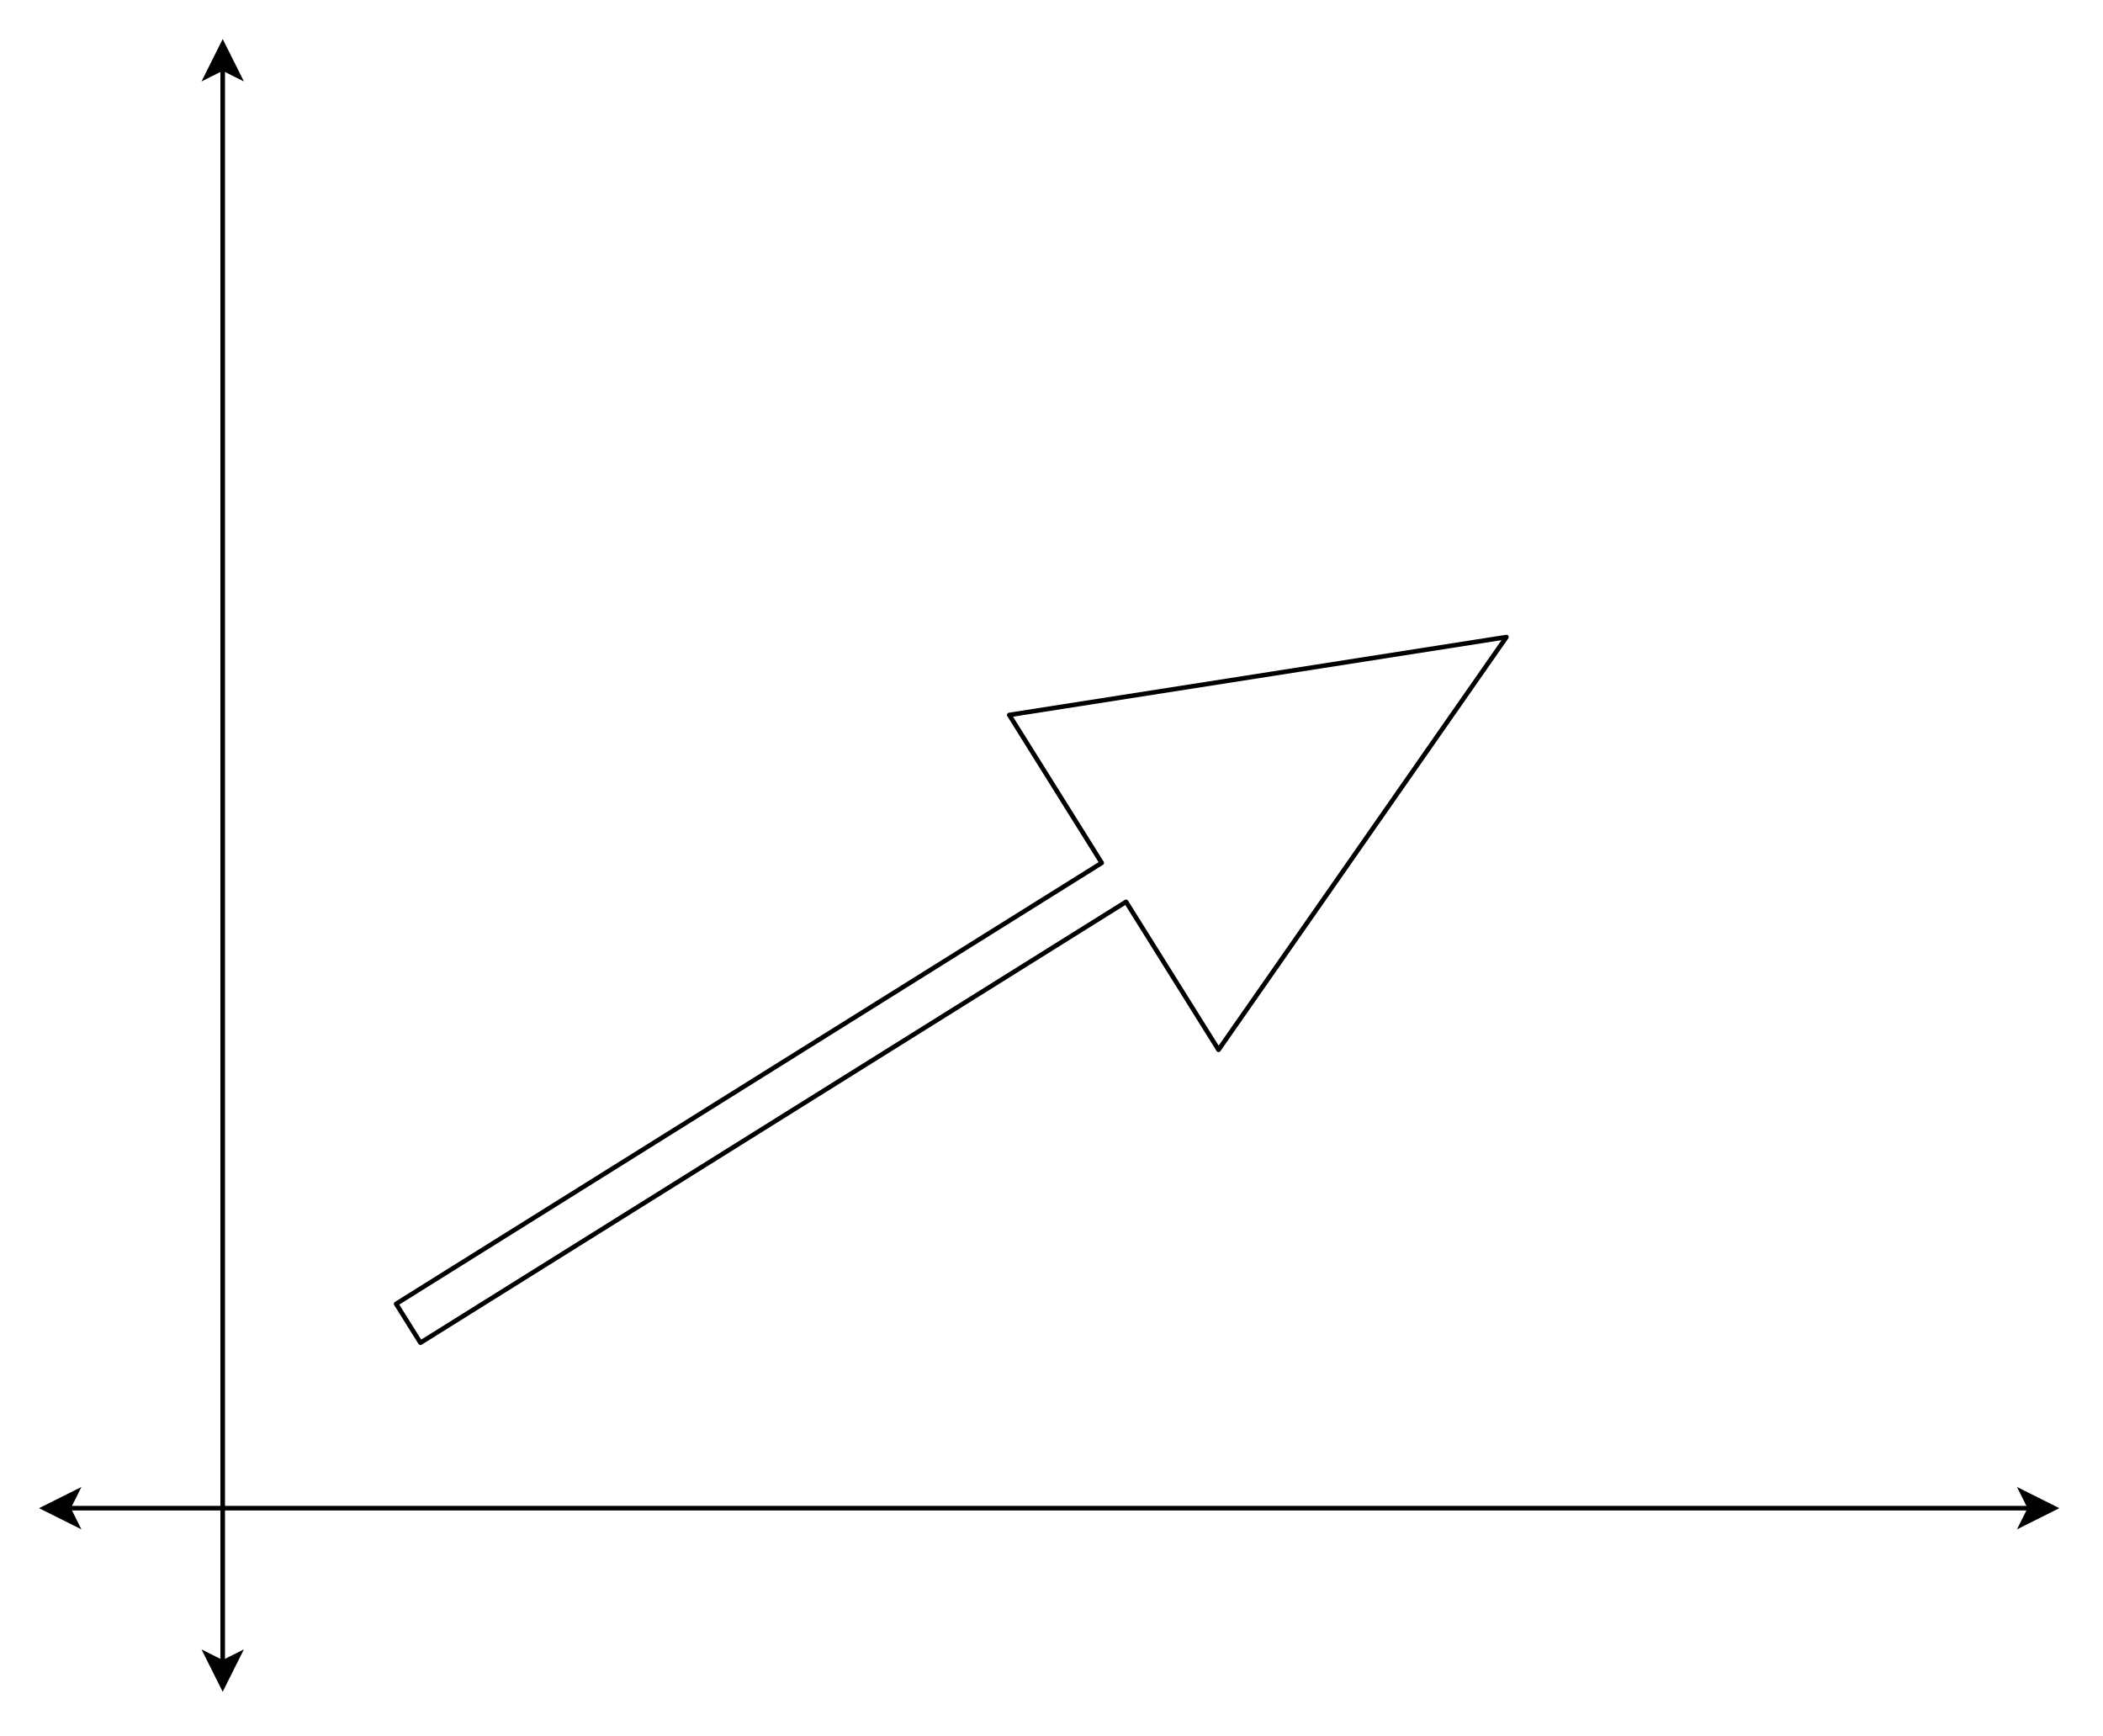
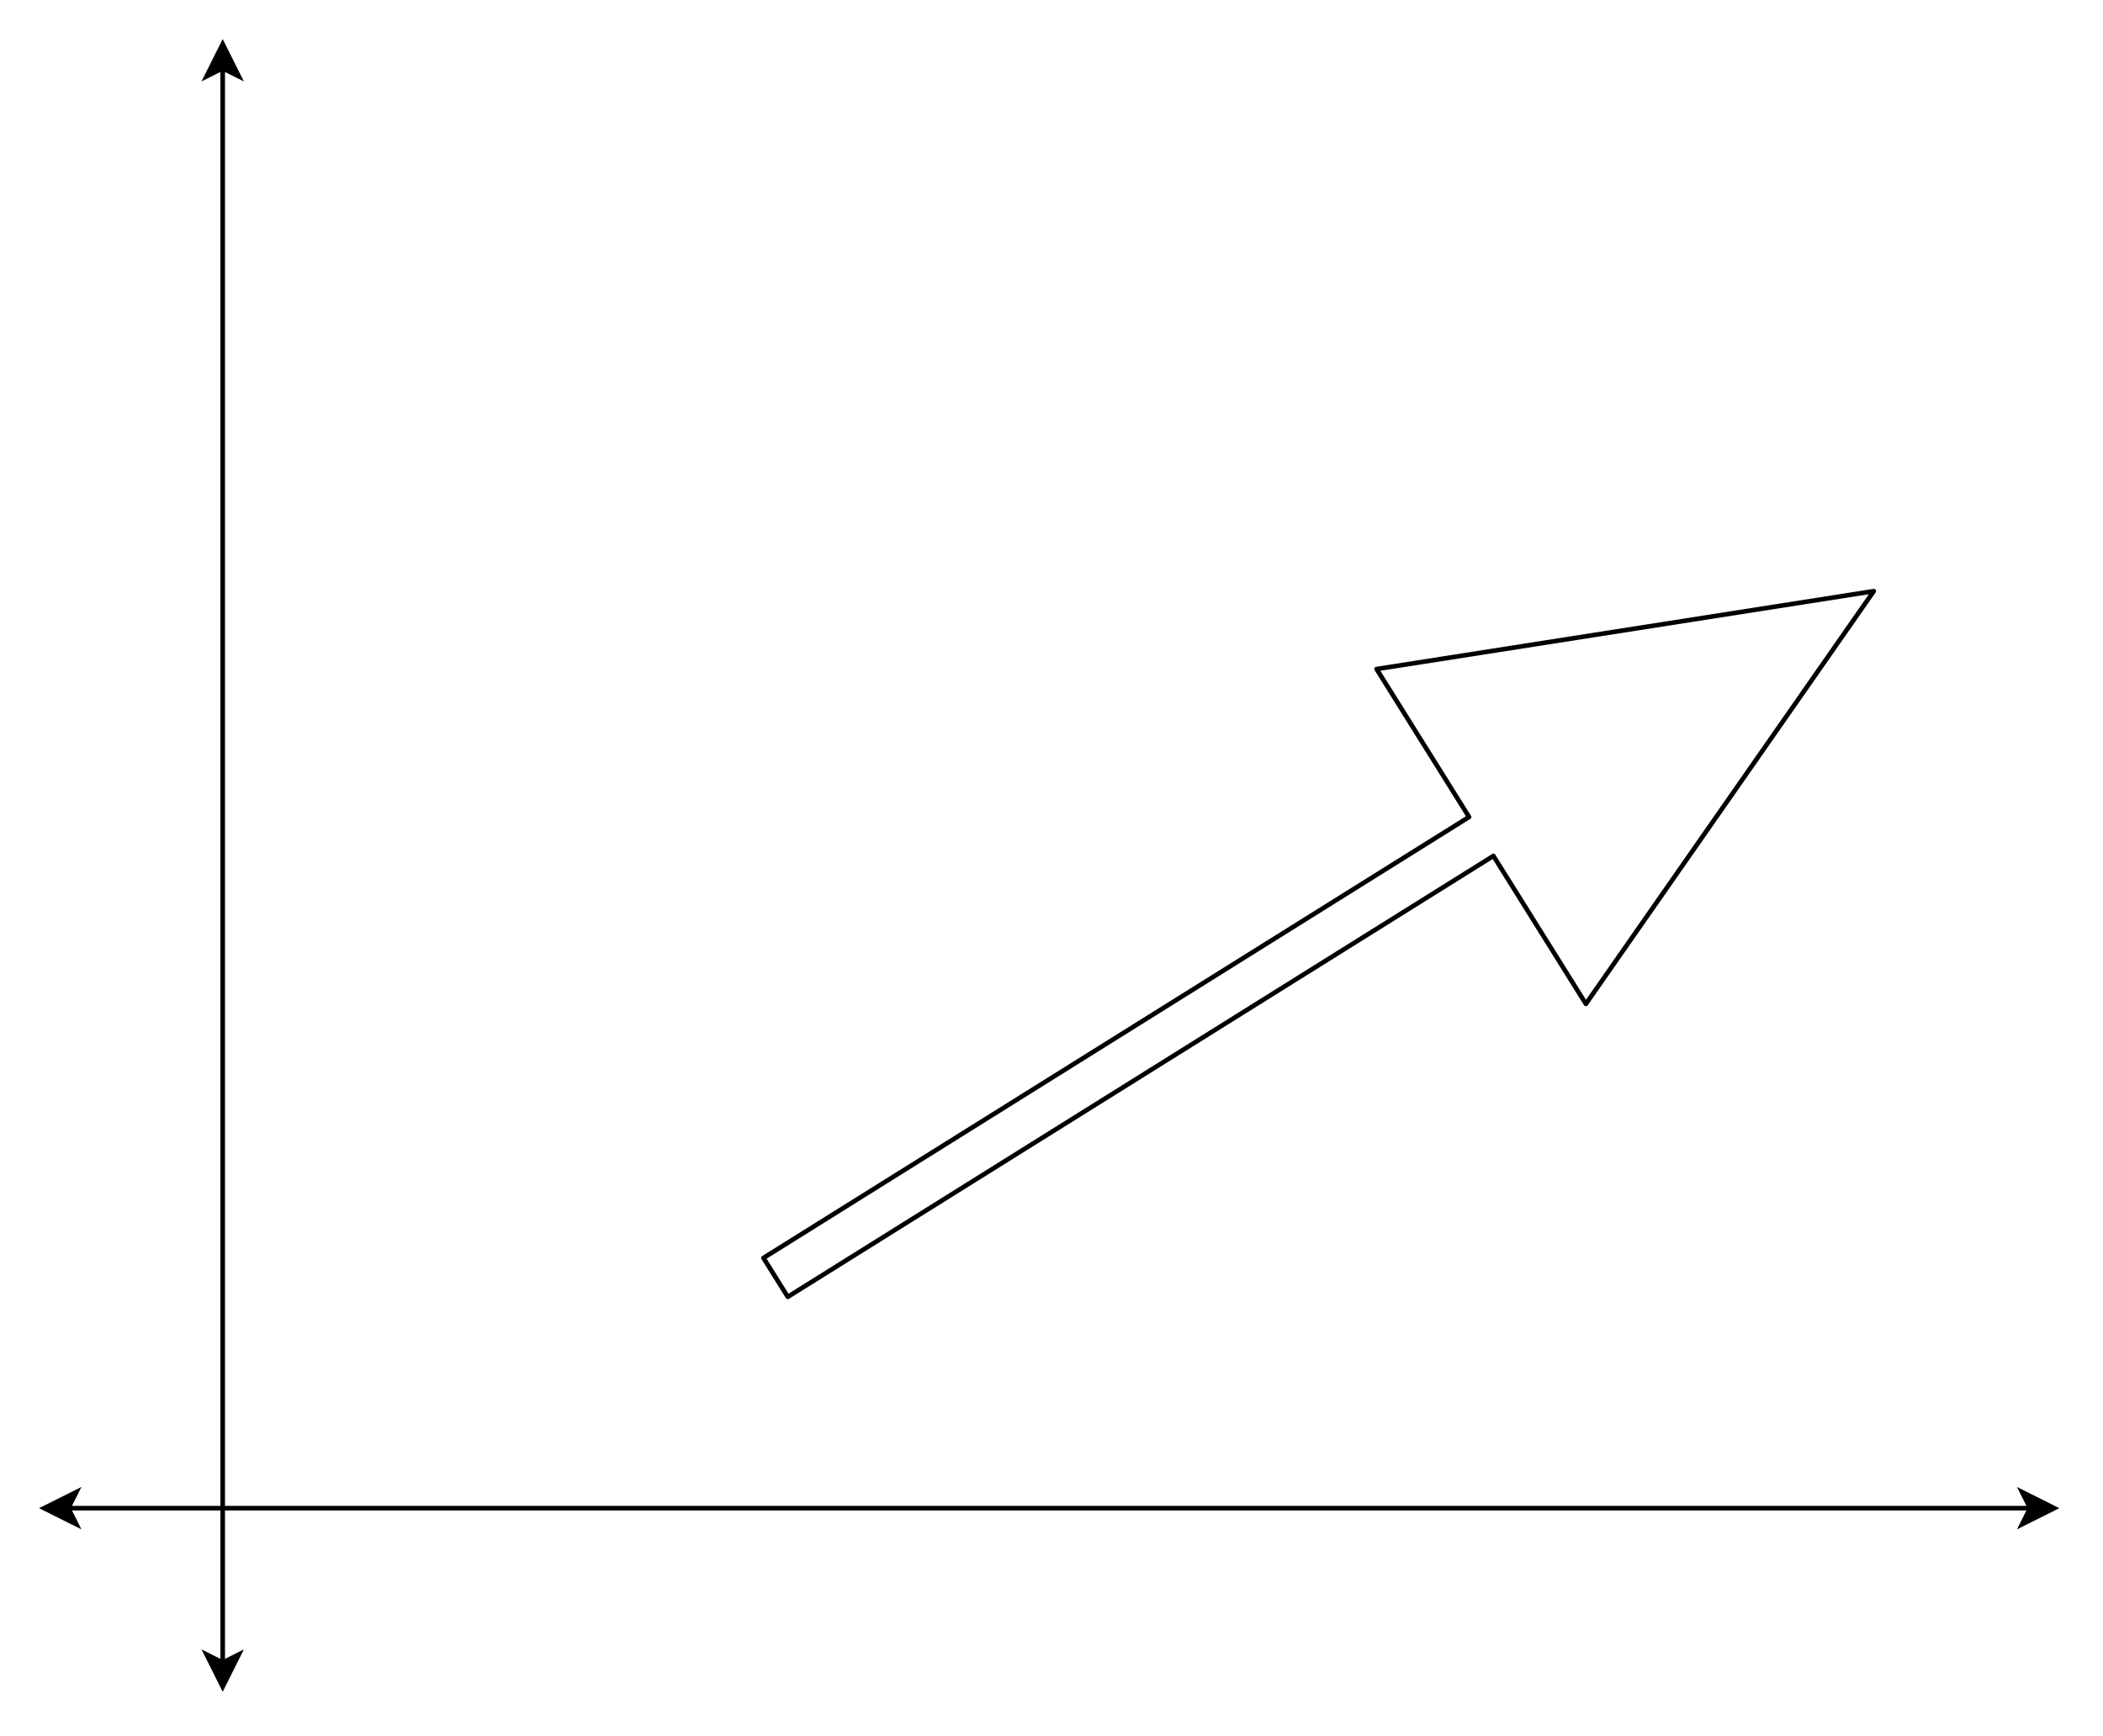
- <svg xmlns="http://www.w3.org/2000/svg" version="1.1" width="458px" height="378px" viewBox="-0.5 -0.5 458 378" content="&lt;mxfile host=&quot;app.diagrams.net&quot; modified=&quot;2021-08-15T13:34:10.144Z&quot; agent=&quot;5.0 (X11; Linux x86_64) AppleWebKit/537.36 (KHTML, like Gecko) Chrome/92.0.452.131 Safari/537.36&quot; etag=&quot;eVaWMFCi_jnIt9q79Ban&quot; version=&quot;14.9.6&quot; type=&quot;github&quot;&gt;&lt;diagram id=&quot;esS2HNG6KFydLUVkfevG&quot; name=&quot;Page-1&quot;&gt;5ZVbT8IwFIB/zR4x28r1UblpDIkRE40vpq6HraFbsSsw+PUWd8o2hmKIJia+kPbr6enp+RrmkH6cjRVdRBPJQDi+yzKHDBzfb5Oe+d2BTQ5anWYOQsVZjrwCTPkWELpIl5xBWgnUUgrNF1UYyCSBQFcYVUquq2EzKaqnLmgINTANqKjTR850hLTtusXCNfAwwqN7diGmNhhBGlEm1yVEhg7pKyl1PoqzPohd72xf8n2jT1b3hSlI9Hc2zCbdYNvoDXsvyW0WzeHpdTRtoIwVFUu8MBarN7YDpu7FbjgTkF3uOuqQK0gYDgeBoGnKAwMjHQsDvHzddqvTyueolpALv2NIvXq8ELCKELzLGGQMWm1MwLrQ0MLWRiUBlikQVPNVVSPF1xDu0+1PuJPcVOK7+HA9qw3fLbFzmyKVSxUA7iq3/SARaVcTeZ2DRJqqEHQtkRmUrl2gD6vHDc/HN29qeL+FZ5K2/AcWMWg0vNOGj9pMTV36S8l/XWHzwGD7TIPN7olEv2zQ/7cGDxrfdM80WMvzQ/7MtPj/zsOLjyAZvgM=&lt;/diagram&gt;&lt;/mxfile&gt;" resource="https://app.diagrams.net/#Hmikee-AI%2FBitcoin-Price-Prediction%2Fmain%2Fnew.svg">
+ <svg xmlns="http://www.w3.org/2000/svg" version="1.1" width="458px" height="378px" viewBox="-0.5 -0.5 458 378" content="&lt;mxfile host=&quot;app.diagrams.net&quot; modified=&quot;2021-08-23T16:32:22.684Z&quot; agent=&quot;5.0 (X11; Linux x86_64) AppleWebKit/537.36 (KHTML, like Gecko) Chrome/92.0.452.159 Safari/537.36&quot; etag=&quot;JkaeR_0Rk7lDE1mr52VT&quot; version=&quot;14.9.8&quot; type=&quot;github&quot;&gt;&lt;diagram id=&quot;esS2HNG6KFydLUVkfevG&quot; name=&quot;Page-1&quot;&gt;5ZVdT8IwFIZ/zS4xY+XzUvnSGBIjJhpvTF0PW0O3Yldg8Ost7pRRhkKMJibeLGdPT09P3/dk80gvyUeKzuOxZCC8wGe5R/peELRI1zy3YF2AZrtRgEhxVqB6CSZ8Awh9pAvOIHMStZRC87kLQ5mmEGqHUaXkyk2bSuGeOqcRVMAkpKJKHznTMdKW75cL18CjGI/u2oWE2mQEWUyZXO0hMvBIT0mpiyjJeyC22lldin3DT1Z3jSlI9TkbpuNOuKl1B92X9DaPZ/D0OpzU0IwlFQu8MDar11YB0/d8G04F5JdbRT1yBSnDsB8KmmU8NDDWiTCgXqxbtdrN4h2tJeQiaBtS7R4vBMwxBO8yApmAVmuTsCptaKK08Z4BlikQVPOlayPFaYh25XYn3EluOgl8HNzA+ohzS+xA2hKZXKgQcNe+7AeFGg23kBkdt5CmKgJdKWSCvWuX6MPV4w7PRjdvanC/gWeSNYMHFjOo1eqnHT7qZmb60l+a/NctPBCeHAp/toOdE4V+2cHg3zp4IHzD/6aDlTo/5J95Lb/fRXr5EySDdw==&lt;/diagram&gt;&lt;/mxfile&gt;" resource="https://app.diagrams.net/#Hmikee-AI%2FBitcoin-Price-Prediction%2Fmain%2Fnew.svg">
  <defs />
  <g>
-     <path d="M 91.07 291.97 L 85.77 283.5 L 239.44 187.45 L 219.3 155.23 L 327.58 138.26 L 264.88 228.16 L 244.74 195.93 Z" fill="none" stroke="#000000" stroke-linejoin="round" stroke-miterlimit="10" pointer-events="all" />
+     <path d="M 171.07 281.97 L 165.77 273.5 L 319.44 177.45 L 299.3 145.23 L 407.58 128.26 L 344.88 218.16 L 324.74 185.93 Z" fill="none" stroke="#000000" stroke-linejoin="round" stroke-miterlimit="10" pointer-events="all" />
    <path d="M 14.37 328 L 441.63 328" fill="none" stroke="#000000" stroke-miterlimit="10" pointer-events="stroke" />
    <path d="M 9.12 328 L 16.12 324.5 L 14.37 328 L 16.12 331.5 Z" fill="#000000" stroke="#000000" stroke-miterlimit="10" pointer-events="all" />
    <path d="M 446.88 328 L 439.88 331.5 L 441.63 328 L 439.88 324.5 Z" fill="#000000" stroke="#000000" stroke-miterlimit="10" pointer-events="all" />
    <path d="M 48 361.63 L 48 14.37" fill="none" stroke="#000000" stroke-miterlimit="10" pointer-events="stroke" />
    <path d="M 48 366.88 L 44.5 359.88 L 48 361.63 L 51.5 359.88 Z" fill="#000000" stroke="#000000" stroke-miterlimit="10" pointer-events="all" />
    <path d="M 48 9.12 L 51.5 16.12 L 48 14.37 L 44.5 16.12 Z" fill="#000000" stroke="#000000" stroke-miterlimit="10" pointer-events="all" />
  </g>
</svg>
